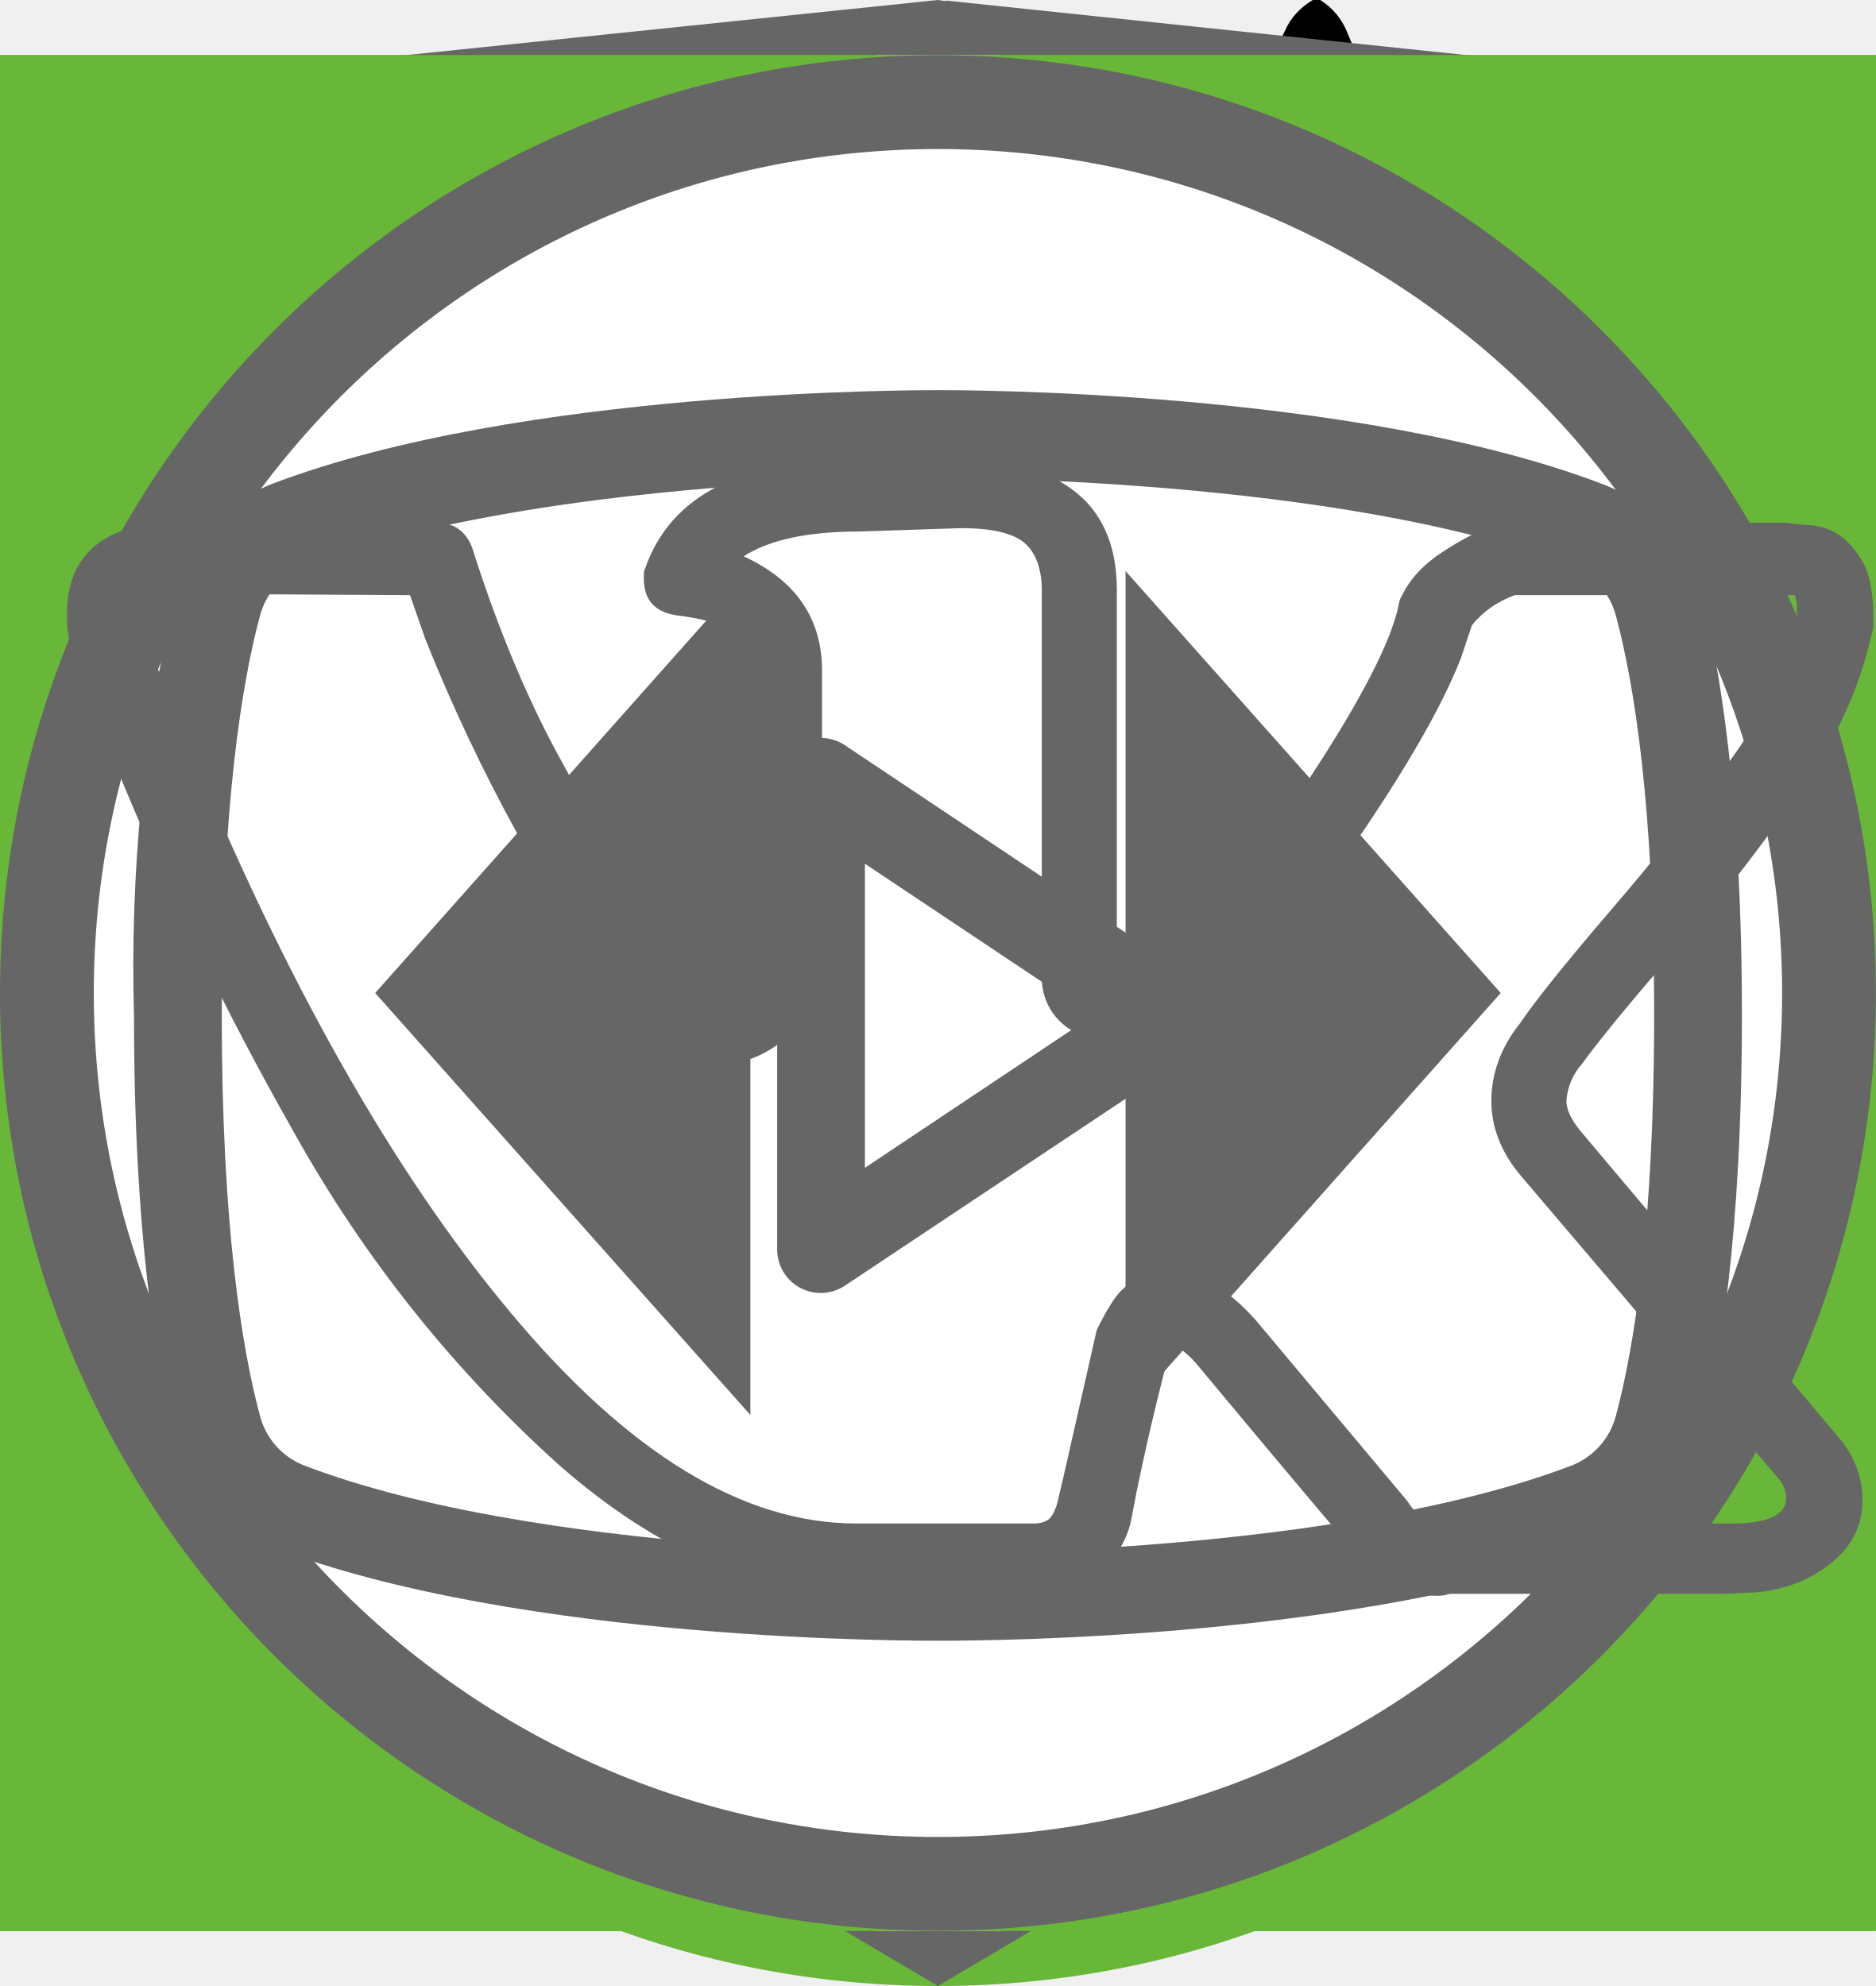
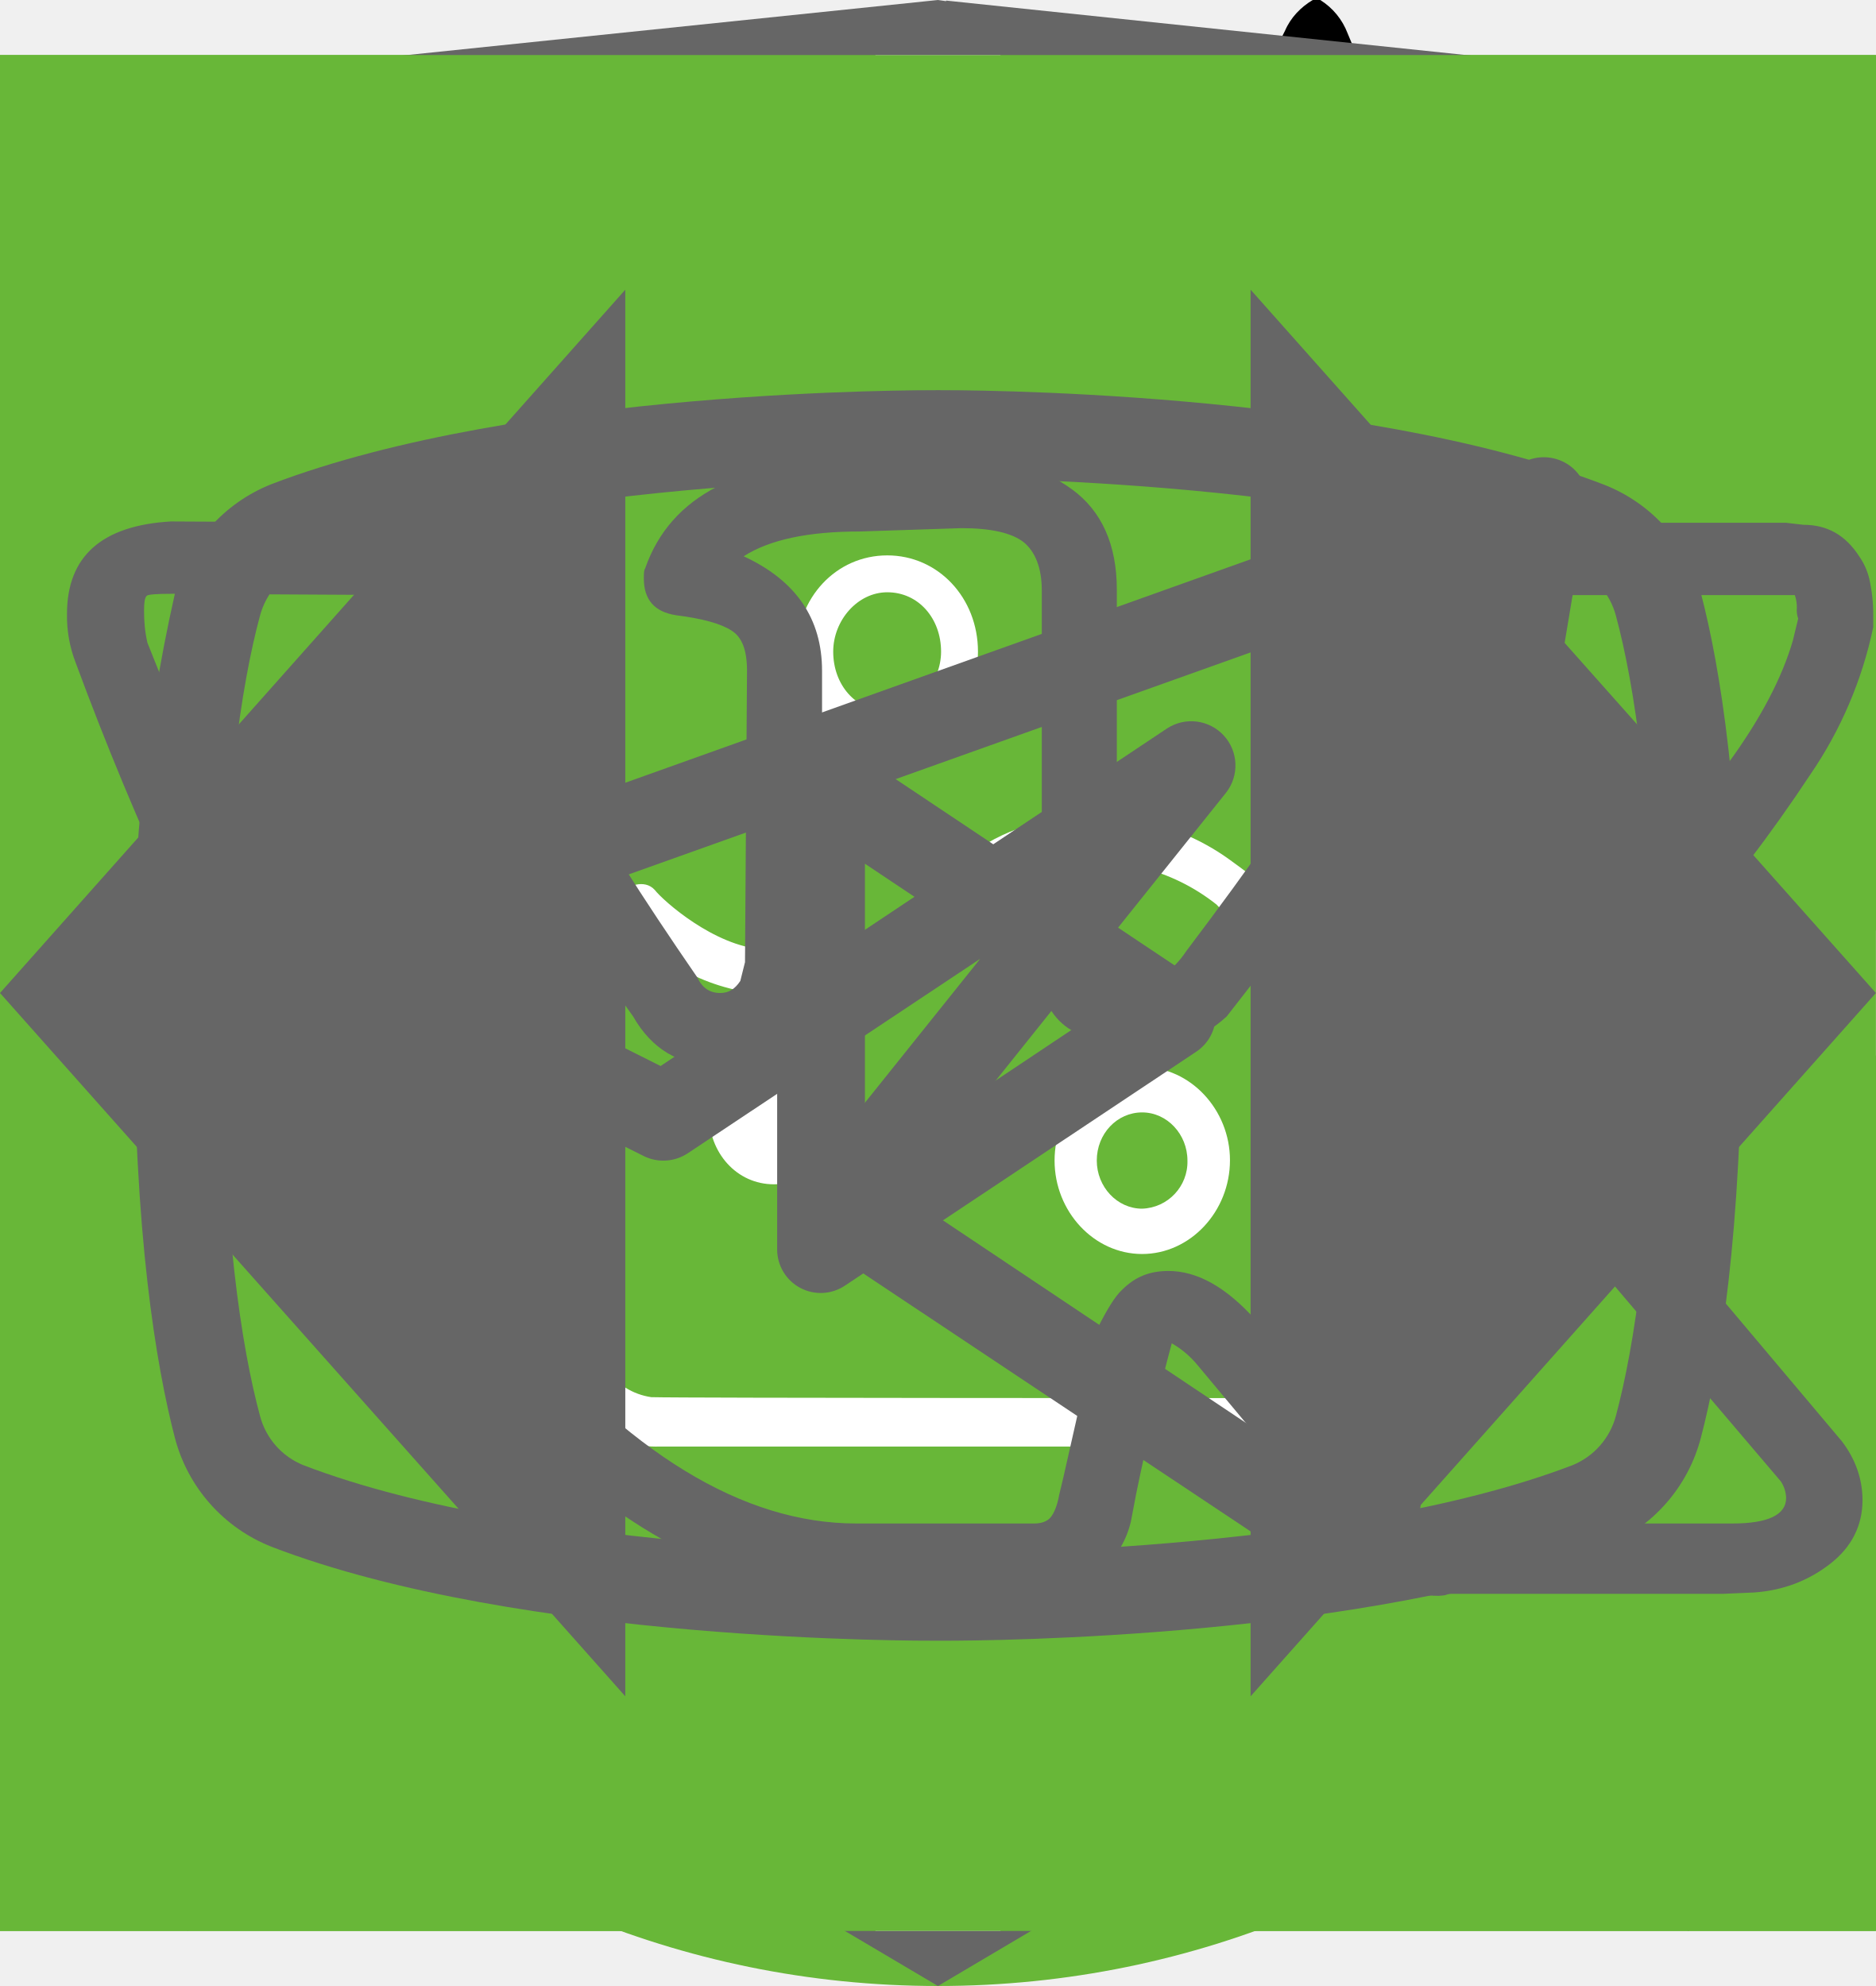
<svg xmlns="http://www.w3.org/2000/svg">
  <style>:root svg:not(:target){display:none}</style>
  <svg viewBox="0 0 32 12" fill="none" id="arrow-right">
    <path stroke="#000" stroke-width="2" d="M0 6h26" />
    <path d="m32 6-6.75 5.2v-10.4l6.75 5.2Z" fill="#000" />
  </svg>
  <svg viewBox="0 0 60 60" fill="none" id="balance">
    <path fill="#68B738" d="M0 0h60v60h-60z" />
    <path d="M23.12 15c-1.07 0-1.07 1.58 0 1.58h6.67v1.6a13.21 13.21 0 0 0-12.23 13.3c0 4.02 1.75 7.64 4.52 10.07.48.43.54 1.18.1 1.64l-1.53 1.55c-.75.69.36 1.75 1.03 1l2-2.03c.36-.34.88-.43 1.32-.21a12.79 12.79 0 0 0 11.1.06c.43-.21.96-.13 1.3.21l1.95 1.97c.68.64 1.66-.31 1.04-1l-1.45-1.48c-.45-.45-.38-1.2.1-1.63a13.47 13.47 0 0 0 4.62-10.16 13.2 13.2 0 0 0-12.27-13.28v-1.6h6.67c1.06 0 1.06-1.59 0-1.59h-14.94Zm-4.12 16.47c0-6.53 5.2-11.82 11.6-11.82 6.41 0 11.6 5.3 11.6 11.82 0 6.55-5.19 11.85-11.6 11.85-6.4 0-11.6-5.3-11.6-11.85Zm10.8-8.09c0-1.1 1.66-1.1 1.66 0v8.63c0 .23-.09.44-.25.6a.86.86 0 0 1-.6.25.82.82 0 0 1-.57-.23.8.8 0 0 1-.24-.56v-8.69Zm-5 2.62c.31 0 .61-.12.83-.34a1.14 1.14 0 0 0-.82-1.96c-.3.02-.56.16-.75.37a1.14 1.14 0 0 0 .75 1.92Zm11.6 0c.31 0 .6-.12.82-.34a1.14 1.14 0 0 0-.82-1.96 1.14 1.14 0 0 0 0 2.29Zm-10.43 12.59c0 1.53-2.33 1.53-2.33 0s2.33-1.53 2.33 0Zm4.64 3.44a1.18 1.18 0 0 0 1.17-.68 1.14 1.14 0 0 0-.7-1.56 1.17 1.17 0 0 0-1.22.32 1.14 1.14 0 0 0 .75 1.92Zm-8.12-10.39a1.14 1.14 0 0 1-.69 1.17 1.17 1.17 0 0 1-1.57-.7 1.14 1.14 0 0 1 .32-1.2 1.17 1.17 0 0 1 1.94.73Zm17.39 1.15a1.17 1.17 0 0 0 1.17-.68 1.14 1.14 0 0 0-.7-1.55 1.17 1.17 0 0 0-1.22.32 1.14 1.14 0 0 0 .75 1.91Zm-2.32 5.8c0 1.53-2.32 1.53-2.32 0s2.32-1.53 2.32 0Z" fill="#fff" />
  </svg>
  <svg viewBox="0 0 20 20" fill="none" id="burger-button-closed">
    <path transform="matrix(.68659 -.72705 .68659 .72705 2.002 20)" stroke="#000" stroke-width="1.5" d="M0-.75h24.76" />
    <path transform="matrix(.68659 .72705 -.68659 .72705 1 2)" stroke="#000" stroke-width="1.5" d="M0-.75h24.76" />
  </svg>
  <svg viewBox="0 0 24 24" fill="none" id="burger-button">
    <path stroke="#000" stroke-width="2" d="M0 3h24m-24 8h24m-24 8h24" />
  </svg>
  <svg viewBox="0 0 50 53" fill="none" id="cat-sits">
    <circle cx="25" cy="28" r="25" fill="#68B738" />
    <g clip-path="url(#cat-sits_0)">
      <path d="M35.2 0h-.2c-.32.19-.59.47-.74.82a8.03 8.03 0 0 0-.67 1.76.84.84 0 0 1-.76.69 3.77 3.77 0 0 0-2.69 1.95c-.37.66-.69 1.35-.95 2.06-.73 1.9-1.29 3.85-1.98 5.77-.32.87-.34.87-1.32.87-1.16 0-1.08-.18-1.1 1.1 0 .41.13.62.56.6.13 0 .33-.07.39.1.05.18-.13.26-.23.36a4.63 4.63 0 0 1-2.23 1.26c-.97.26-1.97.47-2.92.79-2.45.82-4.7 1.96-6.46 3.9a14.44 14.44 0 0 0-2.44 4.04c-1.89 4.46-2.8 9.15-3.51 13.88a97.06 97.06 0 0 0-.75 6.7c-.1 1.1-.2 2.23-.2 3.35h17.14c.03-.23-.01-.46-.12-.66a2.58 2.58 0 0 0-1.97-1.58c-.36-.08-.4-.2-.18-.48.36-.48.64-1.02.82-1.6.84-2.47 1.16-5.06 1.57-7.62.23-1.96.83-3.85 1.77-5.59a11.13 11.13 0 0 1 2.87-3.28c.43-.32.45-.32.52.23.05.36.06.74.09 1.11a48.2 48.2 0 0 1-.1 7.31c-.2 1.88-.22 3.78-.07 5.67.2 2.2.59 4.36 1.16 6.49h6.84a2.8 2.8 0 0 0-2.18-2.29c-.64-.1-1.3-.07-1.93.1-.31.08-.44 0-.46-.33-.22-2.73-.04-5.47.51-8.16a91.8 91.8 0 0 0 1.57-9.37c.14-1.27.54-2.5 1.18-3.6.6-1.1 1.14-2.23 1.74-3.33a3.03 3.03 0 0 0 .22-2.67c-.14-.37-.27-.74-.44-1.1-.52-1-1.03-2-1.5-3-.26-.52-.2-.59.36-.6.84 0 .84 0 .86-.85v-.34c0-.35-.14-.55-.52-.51h-.78c-.36 0-.46-.15-.37-.52a3.22 3.22 0 0 1 2.64-2.28 11.3 11.3 0 0 1 3.4.22.51.51 0 0 0 .65-.33 40 40 0 0 1 .66-1.55.52.52 0 0 0-.05-.58c-1.65-2.1-3.43-4.05-5.87-5.3a.77.77 0 0 1-.45-.58 9.8 9.8 0 0 0-.65-2.14 1.8 1.8 0 0 0-.73-.89Z" fill="#000" />
    </g>
    <defs>
      <clipPath id="cat-sits_0">
        <path fill="#fff" transform="translate(7)" d="M0 0h36v50h-36z" />
      </clipPath>
    </defs>
  </svg>
  <svg viewBox="0 0 268 200" fill="none" id="cat-walks">
    <circle cx="134" cy="100" r="100" fill="#68B738" />
    <g clip-path="url(#cat-walks_0)">
      <path d="M246.24 55.51a30.4 30.4 0 0 1 9-9.2c2-1.4 3.2-1.4 4.4 1.2 1.6 3.8 3 7.8 1.8 12a4.59 4.59 0 0 0 .8 4.2c1.2 1.6 2.2 3.2 3.2 4.6a12.54 12.54 0 0 1 1.8 12.4 10.86 10.86 0 0 0-.4 6.2c.4 1.98.4 4.02 0 6a7.5 7.5 0 0 1-5.4 6.4 10.42 10.42 0 0 0-6.4 4 2.09 2.09 0 0 1-1.8 1c-2.4.4-8.4-5-8.4-7.4v-1.2c.2-7.2-.2-7.8-6.8-10.8a8.78 8.78 0 0 1-3.6-2.4c-1.2-1.6-2.8-1.4-4.6-.8-1.8.6-2.8 1.8-2.6 3.8.6 4.85.8 9.73.6 14.6.01.56.15 1.1.4 1.6 6.2 9 8.6 19.6 11.6 29.8 2.4 7.8 6.8 12 14.8 12.6 1.28.1 2.55.3 3.8.6a8.32 8.32 0 0 1 6.8 6.4c1.4 4.2.6 5.2-3.6 5.2h-13a6.48 6.48 0 0 1-4.6-1.6 23.39 23.39 0 0 0-6.8-4 14.53 14.53 0 0 1-6.8-5.2 57.16 57.16 0 0 0-8-9c-5.6-5.8-11.6-11.4-16.8-17.4a22.77 22.77 0 0 1-6.4-15.2c0-1.8-.4-2.6-2.4-1.8-.6.38-1.3.6-2 .6-5.6 0-8.4 3.4-10.4 8.4-1.8 4.2-4.2 8.2-6.4 12.4a20.8 20.8 0 0 0-2 8.4c0 4.8 1.2 6.4 5.6 8 2.8 1 5.4 2 6.8 4.8 1.6 3.2 1.2 4-2.2 4.2h-13.6a3.76 3.76 0 0 1-3.8-2.2l-3.6-6a12.1 12.1 0 0 1-1.4-10.8c.86-3.47.93-7.1.2-10.6a16.84 16.84 0 0 1 3.4-14c1.2-1.4 1.2-2-.8-2.4a100.17 100.17 0 0 1-23.74-8.25.2.2 0 0 1-.06-.15c-6.4-2.4-7.6-2-9.4 4.6-1.6 5.6-3.2 11.2-4.4 17-1.4 6.4.2 12.4 2.2 18.4.8 2.4 3.2 2.2 5 2.8 4 1.2 7.4 2.8 9 7 1.4 3.2 1.2 3.6-2.2 3.6-3.4 0-6.8-.2-10.4 0-3.04.06-6-.93-8.4-2.8-9.6-6.4-12.4-16.2-13.2-26.8-.4-6.6-4-11.8-8.2-16.8-.8-1-1.6-1.4-2.8-.6a88.63 88.63 0 0 1-13.4 6 53.42 53.42 0 0 0-24.4 17.6 21.26 21.26 0 0 0-4.4 10.2c-.6 3.6.4 5.2 4 6.2s5.4 3 5.8 6.8c.2 1.6-.4 2.4-2 2.4h-16.2a3.3 3.3 0 0 1-2.6-1.6c-2.52-3.1-3.86-7-3.8-11-.1-6.9.5-13.8 1.8-20.6a12.6 12.6 0 0 1 6.8-9.6c11.8-5.6 18-16.2 23.6-27.2 1.2-2.2.2-2.6-1.8-2.4-5.6.78-10.9 2.98-15.4 6.4-5.9 4.3-11.45 9.05-16.6 14.2a33.34 33.34 0 0 1-20.6 9.8c-14.6.8-21.4-7.4-20.8-20.6.13-4.5 1.83-8.81 4.8-12.2a8.5 8.5 0 0 1 9-3c3 .8 3.8 2.4 2.6 5.4-.6 1.2-1.4 2.2-2 3.4a15 15 0 0 0-2 4c-2.2 6 .8 10.2 7 10.8 6.6.6 12-2.2 17-6.2a89.88 89.88 0 0 0 16-16.6 41.58 41.58 0 0 1 28.8-16.2c4.6-.6 8.6-2.6 13-3.8a83.01 83.01 0 0 1 25.4-3.6 26 26 0 0 0 11.6-2.2c9.8-4 20-4 30.2-2 8 1.6 16 3.6 23.8 5.6 4.64.87 9.41.73 14-.4a135.6 135.6 0 0 1 26.8-4c5.92-.28 11.83.88 17.2 3.4 4 1.8 4 1.8 3 5.6Z" fill="#000" />
    </g>
    <defs>
      <clipPath id="cat-walks_0">
        <path fill="#fff" transform="translate(0 44)" d="M0 0h268v112h-268z" />
      </clipPath>
    </defs>
  </svg>
  <svg viewBox="0 0 60 60" fill="none" id="cutlery">
    <path fill="#68B738" d="M0 0h60v60h-60z" />
    <path fill-rule="evenodd" clip-rule="evenodd" d="M36.12 15.08a1 1 0 0 1 1.09.21c.9.91 2.1 2.88 3.06 5.92a42.6 42.6 0 0 1 1.73 12.79 1 1 0 0 1-1 1h-3.5v9a1 1 0 1 1-2 0v-28a1 1 0 0 1 .62-.92Zm1.38 17.92h2.5a39.62 39.62 0 0 0-1.64-11.19 22.4 22.4 0 0 0-.86-2.3v13.49Zm-14-18a1 1 0 0 1 1 1v28a1 1 0 1 1-2 0v-28a1 1 0 0 1 1-1Z" fill="#fff" />
    <path fill-rule="evenodd" clip-rule="evenodd" d="M19 15a1 1 0 0 1 1 1v5.5c0 .56.2 1.32.7 1.92.48.56 1.31 1.08 2.8 1.08a1 1 0 1 1 0 2 5.41 5.41 0 0 1-4.33-1.8 5.07 5.07 0 0 1-1.17-3.2v-5.5a1 1 0 0 1 1-1Z" fill="#fff" />
    <path fill-rule="evenodd" clip-rule="evenodd" d="M28 15a1 1 0 0 0-1 1v5.5c0 .56-.2 1.32-.7 1.92-.48.56-1.31 1.08-2.8 1.08a1 1 0 0 0 0 2 5.4 5.4 0 0 0 4.33-1.8 5.07 5.07 0 0 0 1.17-3.2v-5.5a1 1 0 0 0-1-1Z" fill="#fff" />
  </svg>
  <svg viewBox="0 0 20 20" fill="none" id="email">
    <path d="M1.5 8.5v8h17v-8m-17-5h17v2l-8.5 6-8.5-6v-2Z" stroke="#000" stroke-linecap="round" stroke-linejoin="round" />
  </svg>
  <svg viewBox="0 0 78 81" fill="none" id="gift">
    <path d="M64.02 35.63h-49.99a3.18 3.18 0 0 1-3.18-3.16v-9.47a3.18 3.18 0 0 1 3.18-3.16h49.98a3.17 3.17 0 0 1 3.19 3.16v9.47a3.17 3.17 0 0 1-3.18 3.16Zm-49.99-13.37c-.4 0-.74.34-.74.74v9.47c0 .4.33.74.74.74h49.98c.41 0 .75-.33.75-.74v-9.47c0-.4-.34-.74-.75-.74h-49.98Z" fill="#fff" />
    <path d="M57.04 68.08h-36.04a6.11 6.11 0 0 1-6.13-6.09v-27.57c0-.67.55-1.21 1.22-1.21.68 0 1.22.54 1.22 1.21v27.57a3.68 3.68 0 0 0 3.69 3.67h36.04a3.68 3.68 0 0 0 3.7-3.67v-27.57a1.22 1.22 0 0 1 2.44 0v27.57a6.11 6.11 0 0 1-6.14 6.1Z" fill="#fff" />
    <path d="M39.02 68.08c-.67 0-1.22-.54-1.22-1.2v-32.46c0-.67.55-1.21 1.22-1.21.68 0 1.22.54 1.22 1.21v32.45c0 .67-.54 1.21-1.22 1.21Zm-15.21-45.82a7.81 7.81 0 0 1-3.17-10.6 7.9 7.9 0 0 1 10.66-3.16c5.82 3.13 8.96 11.86 9.09 12.23l-2.3.8c-.03-.08-2.96-8.22-7.95-10.9a5.45 5.45 0 0 0-7.36 2.17 5.4 5.4 0 0 0 2.2 7.33l-1.17 2.13Z" fill="#fff" />
    <path d="m54.23 22.26-1.16-2.14a5.38 5.38 0 0 0-1.03-9.92 5.42 5.42 0 0 0-4.14.43c-4.98 2.68-7.91 10.82-7.94 10.9l-2.3-.8c.13-.37 3.27-9.1 9.08-12.23a7.86 7.86 0 0 1 11.29 9.1c-.6 2-1.95 3.66-3.8 4.66Zm7.72 29.6h-45.86c-.67 0-1.22-.55-1.22-1.21 0-.67.55-1.22 1.22-1.22h45.86a1.21 1.21 0 1 1 0 2.42Z" fill="#fff" />
  </svg>
  <svg viewBox="0 0 27 34" fill="none" id="html-academy">
    <path d="m13.64.02-.14-.02-13.5 1.4v24.61l13.5 7.99 13.5-7.99v-24.6l-13.36-1.4Zm11.6 25-11.74 6.94-11.73-6.94v-10.1l11.68 6.93.02 1.25-8.02-4.75v1.23l8.04 4.8.02 1.3-8.05-4.76v1.22l8.04 4.81 8.12-4.83v-5.21l3.62-2.15v10.26Zm0-11.57-3.23 1.88-1.48.88-7.06-4.19-.01 1.23 6.04 3.57-.06.03-.13.07-.86.5-4.98-2.95-.01 1.22 3.93 2.33-.93.61-.02.01-2.97-1.74-.01 1.23 1.94 1.13-1.98 1.19-11.62-6.87 11.63-6.96 11.8 6.83Zm0-1.22-11.8-6.92-11.67 6.91v-9.23l11.73-1.23 11.73 1.23v9.24Z" fill="#666" />
  </svg>
  <svg viewBox="0 0 60 60" fill="none" id="leaf">
    <path fill="#68B738" d="M0 0h60v60h-60z" />
    <g clip-path="url(#leaf_0)">
      <path d="M42.84 16.77a.95.95 0 0 0-.9-.77h-.01c-4.94.03-16.95.92-21.8 8.38-2.51 3.88-2.73 8.91-.64 14.96l.07.13a25.93 25.93 0 0 0-1.04 3.32 1 1 0 0 0 .72 1.19l.2.02c.43 0 .81-.32.9-.79.03-.1 2.42-10.37 10.86-16.38.43-.3.55-.92.26-1.38a.9.9 0 0 0-1.3-.28c-4.79 3.4-7.74 8-9.47 11.65-1.24-4.57-.92-8.37.99-11.3 3.74-5.77 12.62-7.16 17.98-7.45-1.15 1.8-2.41 5.1-2.41 10.93 0 3.12-.83 5.52-2.47 7.14-2.62 2.6-6.88 2.83-10 2.58-.51-.04-.96.38-1 .93-.04.55.35 1.03.86 1.07.63.05 1.3.08 1.98.08 3.18 0 6.87-.66 9.43-3.2 2.04-2 3.07-4.9 3.07-8.6 0-9.1 3.22-11.1 3.23-11.1.4-.21.6-.68.5-1.13Z" fill="#fff" />
    </g>
    <defs>
      <clipPath id="leaf_0">
        <path fill="#fff" transform="translate(15 14)" d="M0 0h30v32h-30z" />
      </clipPath>
    </defs>
  </svg>
  <svg viewBox="0 0 20 20" fill="none" id="phone">
    <path d="M10 10h8.5m0 0-2.5-2.5m2.5 2.5-2.5 2.5m-7.5-10v5h-3v5h3v5h-2.5c-1.5 0-2.5-1-2.5-2.5v-10c0-1.5 1-2.5 2.5-2.5h2.5Z" stroke="#000" stroke-linecap="round" stroke-linejoin="round" />
  </svg>
  <svg viewBox="0 0 30 30" fill="none" id="plus">
    <path stroke="#D3D3D3" stroke-width="2" d="M15 0v30m15-15h-30" />
  </svg>
  <svg viewBox="0 0 60 60" fill="none" id="powder">
    <path fill="#68B738" d="M0 0h60v60h-60z" />
    <path d="M28.38 16c-1.64 0-2.9 1.36-2.9 3.08s1.26 3.08 2.9 3.08c1.63 0 2.9-1.36 2.9-3.08s-1.27-3.08-2.9-3.08Zm0 1.18c1 0 1.72.84 1.72 1.9 0 1-.8 1.9-1.73 1.9-1 0-1.72-.84-1.72-1.9 0-1 .78-1.9 1.73-1.9Zm-10.88 23.56c0 1.18.4 2.18 1.36 3 1 .84 2.17.77 2.17.77h19.04c.77 0 1.8-.38 2.62-1.45.85-1 .8-2.36.8-2.36v-17.21c0-.44-.12-.6-.75-.6-.64 0-.69.27-.69.59v17.22c-.02.3-.07 1.08-.74 1.72-.74.62-1.45.54-1.45.54s-18.13 0-19.03-.03a2.14 2.14 0 0 1-1.45-.9c-.51-.73-.41-1.63-.41-1.63v-17.22c0-.46-.24-.64-.73-.64s-.74.18-.74.58v17.62Zm16.31-16.31c-1.09.23-2.17.38-4.26 2.35-2.08 2-3.62 1.9-5.16 1.82-1.54-.1-3.17-1.54-3.45-1.9-.33-.36-.9-.12-1.08.11-.16.24-.16.64.1 1 1.27 1.18 2.45 2.08 4.72 2.26a7.5 7.5 0 0 0 5.89-2.26c1.45-1.45 2.17-1.72 3.26-1.9a6.3 6.3 0 0 1 5.08 1.26c1 1.1 1.26.78 1.54.48.54-.72-.23-1.27-1.1-1.9a7.24 7.24 0 0 0-5.52-1.28l-.02-.04Zm-9.06 7.16c-1.18 0-2.08 1-2.08 2.26 0 1.27.9 2.27 2.08 2.27 1.18 0 2.08-1 2.08-2.27s-.9-2.26-2.08-2.26Zm11.78.78c-1.54 0-2.8 1.36-2.8 2.99 0 1.63 1.26 2.99 2.8 2.99 1.54 0 2.81-1.36 2.81-3 0-1.62-1.27-2.98-2.8-2.98Zm0 1.45c.8 0 1.45.7 1.45 1.54a1.5 1.5 0 0 1-1.45 1.54c-.8 0-1.45-.7-1.45-1.54 0-.86.65-1.54 1.45-1.54Z" fill="#fff" />
  </svg>
  <svg viewBox="0 0 28 22" fill="none" id="telegram">
    <path fill-rule="evenodd" clip-rule="evenodd" d="M23.46 3.15c.18.15.27.38.23.61l-2.63 15.76a.66.66 0 0 1-1.01.44l-7.88-5.25a.66.66 0 0 1-.15-.96l2.61-3.26-4.36 2.9a.66.66 0 0 1-.65.05l-5.26-2.63a.66.66 0 0 1 .08-1.2l18.38-6.57a.66.66 0 0 1 .64.11Zm-17.13 7.17 3.53 1.77 7.56-5.04a.66.66 0 0 1 .88.96l-4.8 6 6.43 4.3 2.28-13.66-15.88 5.67Z" fill="#666" />
  </svg>
-   <svg viewBox="0 0 40 40" fill="none" id="thumb">
-     <rect x="1" y="1" width="38" height="38" rx="19" fill="#fff" />
-     <rect x="1" y="1" width="38" height="38" rx="19" stroke="#666" stroke-width="2" />
-     <path d="m16 11-8 9 8 9v-18Zm16 9-8-9v18l8-9Z" fill="#666" />
+   <svg viewBox="0 0 24 18" fill="none" id="thumb">
+     <path d="m8 0-8 9 8 9v-18Zm16 9-8-9v18l8-9Z" fill="#666" />
  </svg>
  <svg viewBox="0 0 28 22" fill="none" id="vkontakte">
    <path d="M1 5.34c0-.86.52-1.32 1.55-1.38l3.97.02c.26 0 .44.13.53.38.4 1.26.86 2.34 1.37 3.25.5.92 1.17 1.97 1.99 3.16.07.15.18.23.34.23.13 0 .22-.06.3-.18l.07-.28.03-4.35c0-.3-.07-.5-.23-.6-.15-.1-.43-.18-.83-.23-.32-.05-.48-.23-.48-.55 0-.07 0-.12.02-.15.38-1.09 1.44-1.63 3.2-1.63l1.5-.03c.67 0 1.23.16 1.67.48.44.32.67.82.67 1.5v5.72c.12.08.24.12.34.12.27 0 .5-.15.7-.45 1.95-2.58 3-4.31 3.17-5.18a.3.3 0 0 1 .05-.13c.12-.25.33-.47.61-.65.29-.19.53-.31.75-.38a.55.55 0 0 1 .24-.05h4.13l.26.03c.36 0 .63.16.83.47.07.1.12.21.15.33a2.4 2.4 0 0 1 .06.55v.18a6.11 6.11 0 0 1-.94 2.2 23.4 23.4 0 0 1-1.93 2.53c-.79.9-1.27 1.5-1.47 1.78a.93.93 0 0 0-.24.56c0 .13.07.28.21.45l3.9 4.63c.2.26.31.56.31.88 0 .38-.16.7-.48.95-.32.25-.7.4-1.14.43l-.46.02h-4.04c-.02 0-.06 0-.11.02a.86.86 0 0 1-.1.01c-.4 0-.76-.16-1.1-.48-.12-.13-.96-1.12-2.5-2.97a1.39 1.39 0 0 0-.38-.32 38.47 38.47 0 0 0-.53 2.24l-.08.42a1.4 1.4 0 0 1-1.12 1.06l-.37.02h-2.61c-1.48 0-2.95-.63-4.41-1.9a19.3 19.3 0 0 1-3.96-4.95 47.51 47.51 0 0 1-3.28-7.05 1.92 1.92 0 0 1-.13-.73Zm16.01 6.51c-.37 0-.7-.1-1.01-.29a.9.9 0 0 1-.45-.79v-5.78c0-.34-.1-.58-.27-.72-.18-.14-.49-.21-.93-.21l-1.52.05c-.76 0-1.34.12-1.73.37.78.36 1.17.93 1.17 1.71v4.43a1.5 1.5 0 0 1-.53 1.04 1.6 1.6 0 0 1-1.07.42c-.53 0-.94-.24-1.22-.73a26.16 26.16 0 0 1-3.1-5.63l-.23-.66-3.55-.02c-.23 0-.36.01-.38.03-.03.03-.04.1-.04.22 0 .15.01.3.05.48l.56 1.4c1.49 3.64 3.11 6.51 4.86 8.6 1.75 2.1 3.47 3.15 5.16 3.15h2.66c.1 0 .19-.03.24-.09.05-.06.1-.17.13-.34l.06-.25.5-2.21c.15-.3.27-.5.38-.6.2-.2.42-.28.69-.28.43 0 .86.24 1.3.73l2.27 2.71c.14.22.3.33.45.33h4.4c.53 0 .8-.13.8-.38a.47.47 0 0 0-.08-.25l-3.87-4.55c-.3-.35-.45-.73-.45-1.13 0-.4.14-.8.43-1.16.23-.34.68-.9 1.34-1.67.67-.78 1.25-1.51 1.75-2.19.5-.68.82-1.3.98-1.85l.08-.33a.37.37 0 0 1-.02-.16.54.54 0 0 0-.03-.19h-4.18c-.27.1-.48.25-.64.45l-.16.48c-.45 1.16-1.6 2.94-3.5 5.36-.36.33-.8.5-1.3.5Z" fill="#666" />
  </svg>
  <svg viewBox="0 0 28 22" fill="none" id="youtube">
    <path d="m17.85 10.8-5.24-3.5a.65.65 0 0 0-1.01.55v6.98a.65.65 0 0 0 1.01.54l5.24-3.49a.65.65 0 0 0 0-1.09Zm-4.94 2.8v-4.53l3.4 2.27-3.4 2.27Zm12.48-8.56a2.4 2.4 0 0 0-1.45-1.63c-3.72-1.43-9.69-1.41-9.94-1.41s-6.22-.02-9.94 1.4a2.4 2.4 0 0 0-1.45 1.64 25.32 25.32 0 0 0-.61 6.3c0 3.26.33 5.22.61 6.3a2.4 2.4 0 0 0 1.45 1.63c3.72 1.43 9.69 1.4 9.94 1.4h.08c.75 0 6.31-.04 9.86-1.4a2.4 2.4 0 0 0 1.45-1.64c.28-1.07.61-3.03.61-6.3 0-3.25-.33-5.22-.61-6.29Zm-1.27 12.27a1.1 1.1 0 0 1-.65.74c-3.5 1.34-9.4 1.32-9.47 1.32-.07 0-5.98.02-9.47-1.32a1.09 1.09 0 0 1-.65-.74c-.27-1-.57-2.85-.57-5.97 0-3.12.3-4.97.57-5.97a1.1 1.1 0 0 1 .65-.74c3.5-1.34 9.4-1.32 9.47-1.32.07 0 5.98-.02 9.47 1.32a1.1 1.1 0 0 1 .65.74c.27 1 .57 2.85.57 5.97 0 3.12-.3 4.96-.57 5.97Z" fill="#666" />
  </svg>
</svg>
